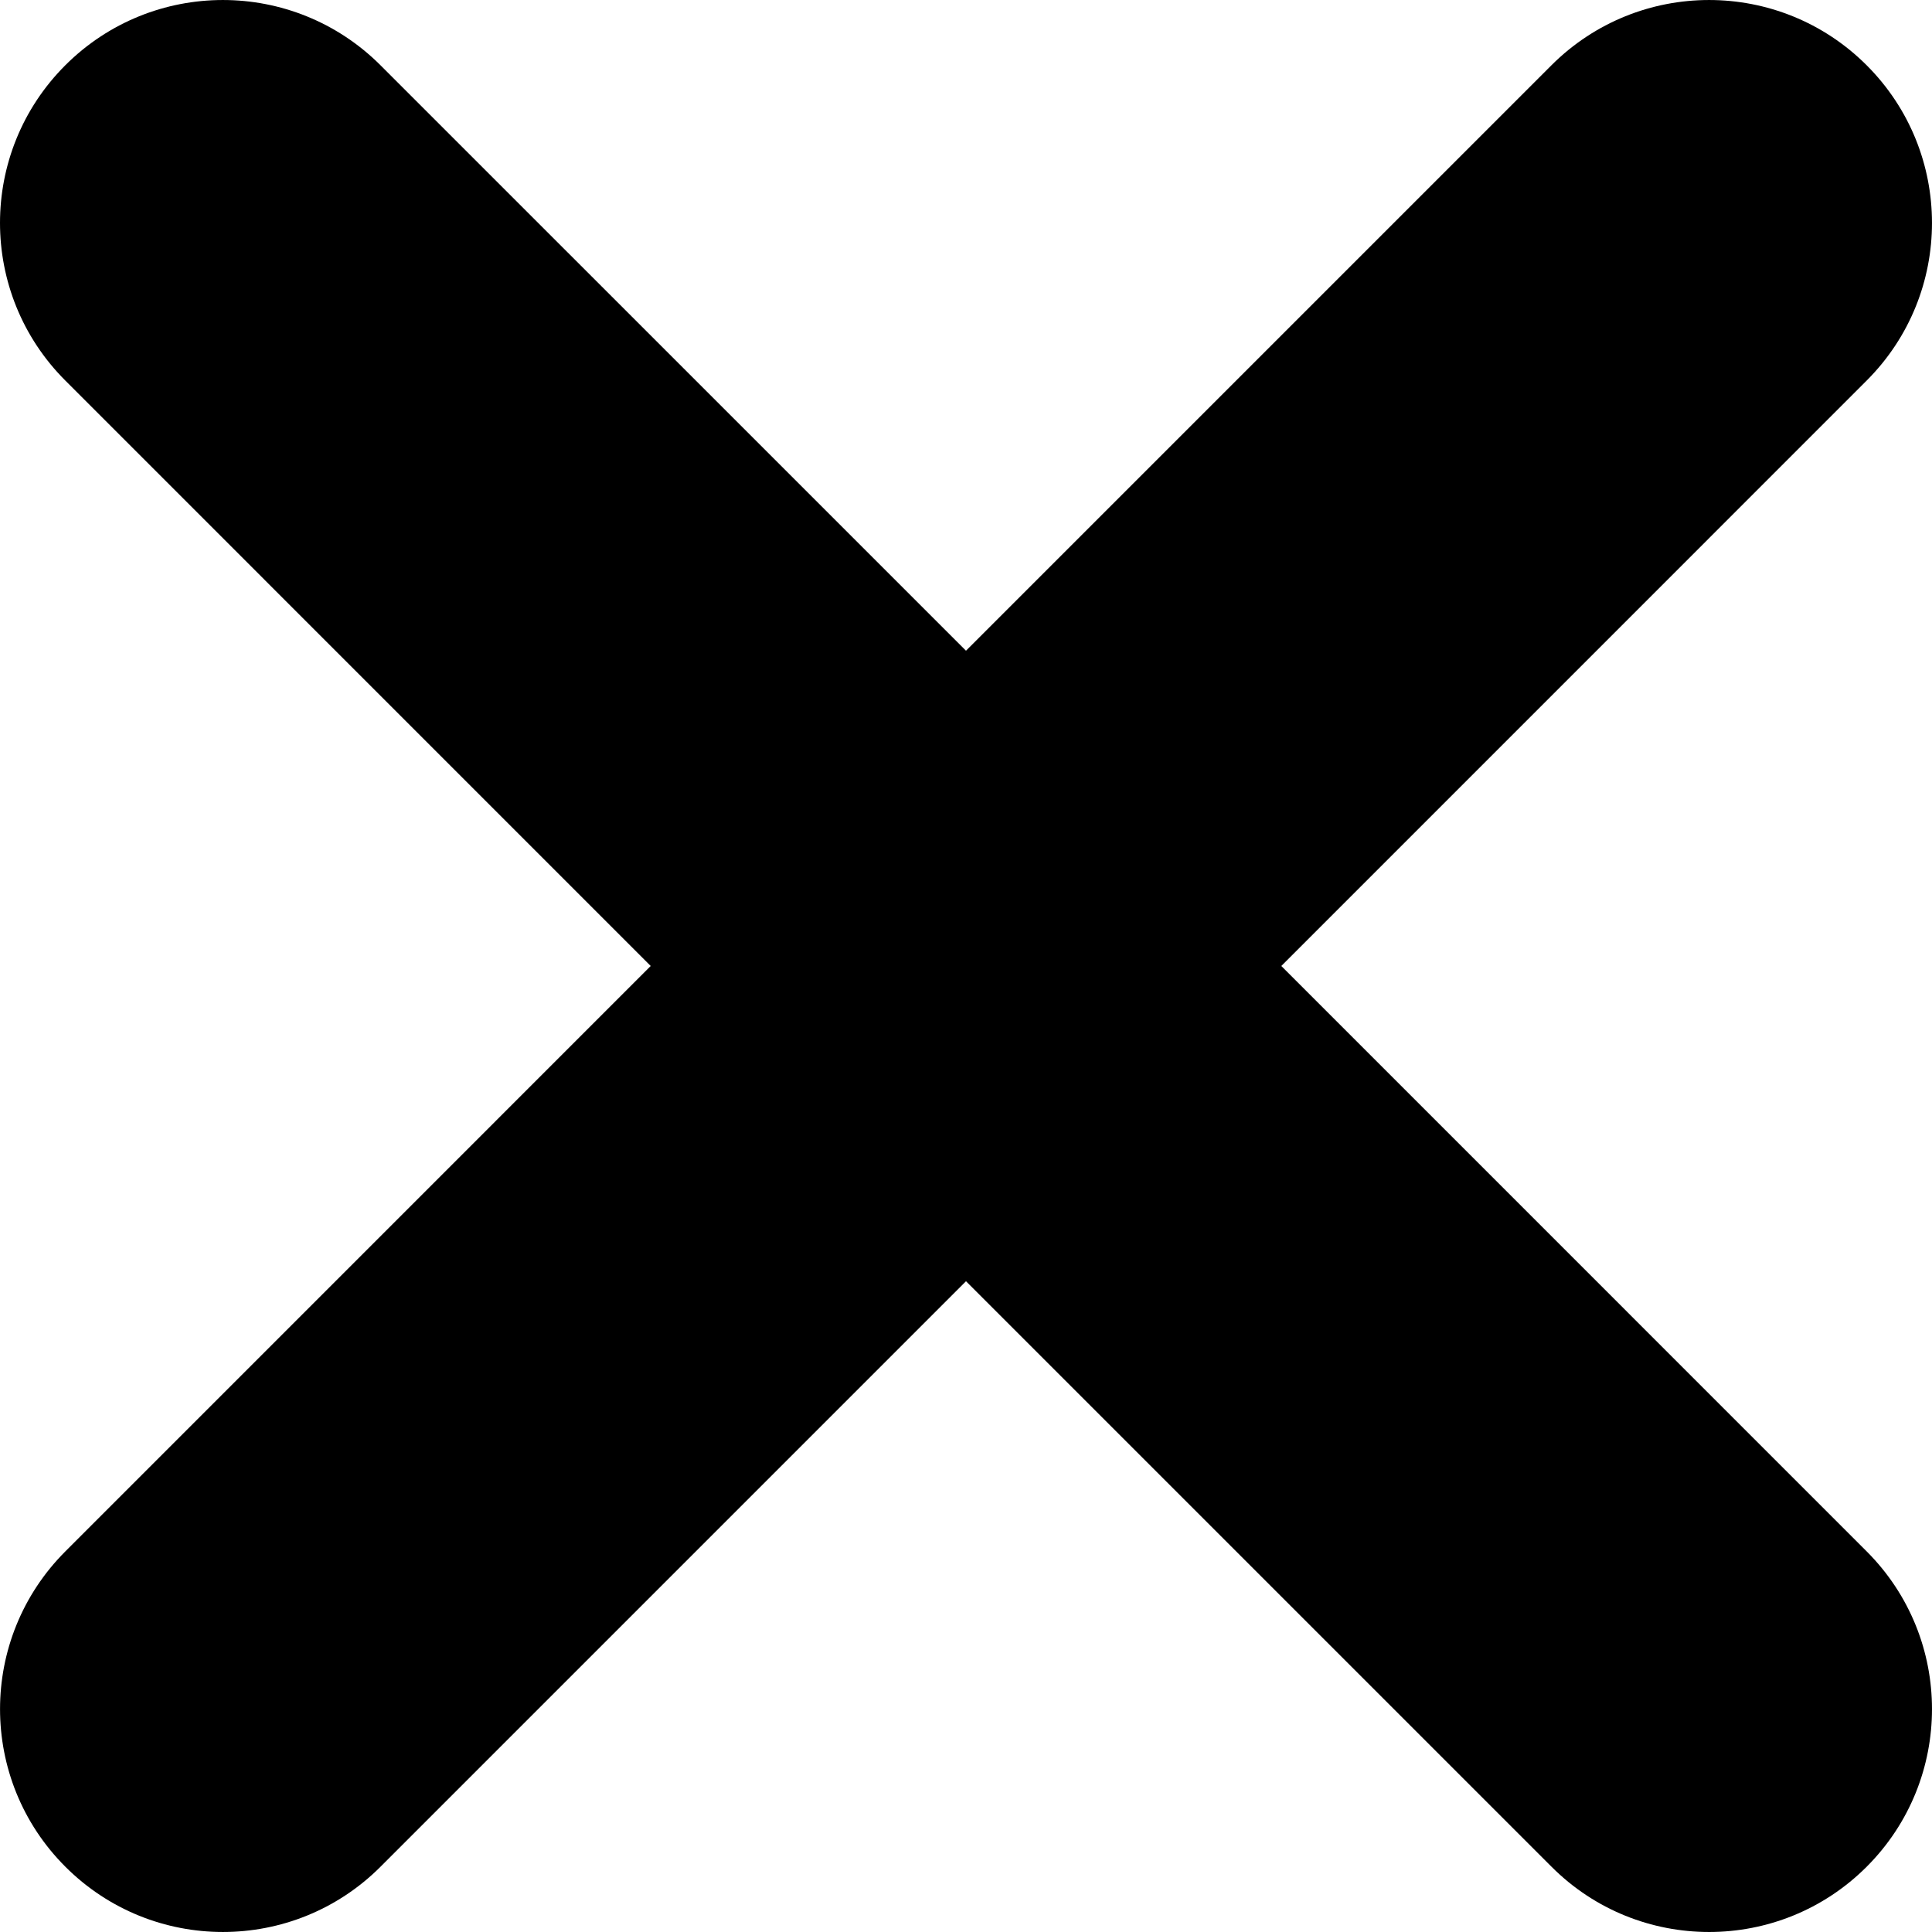
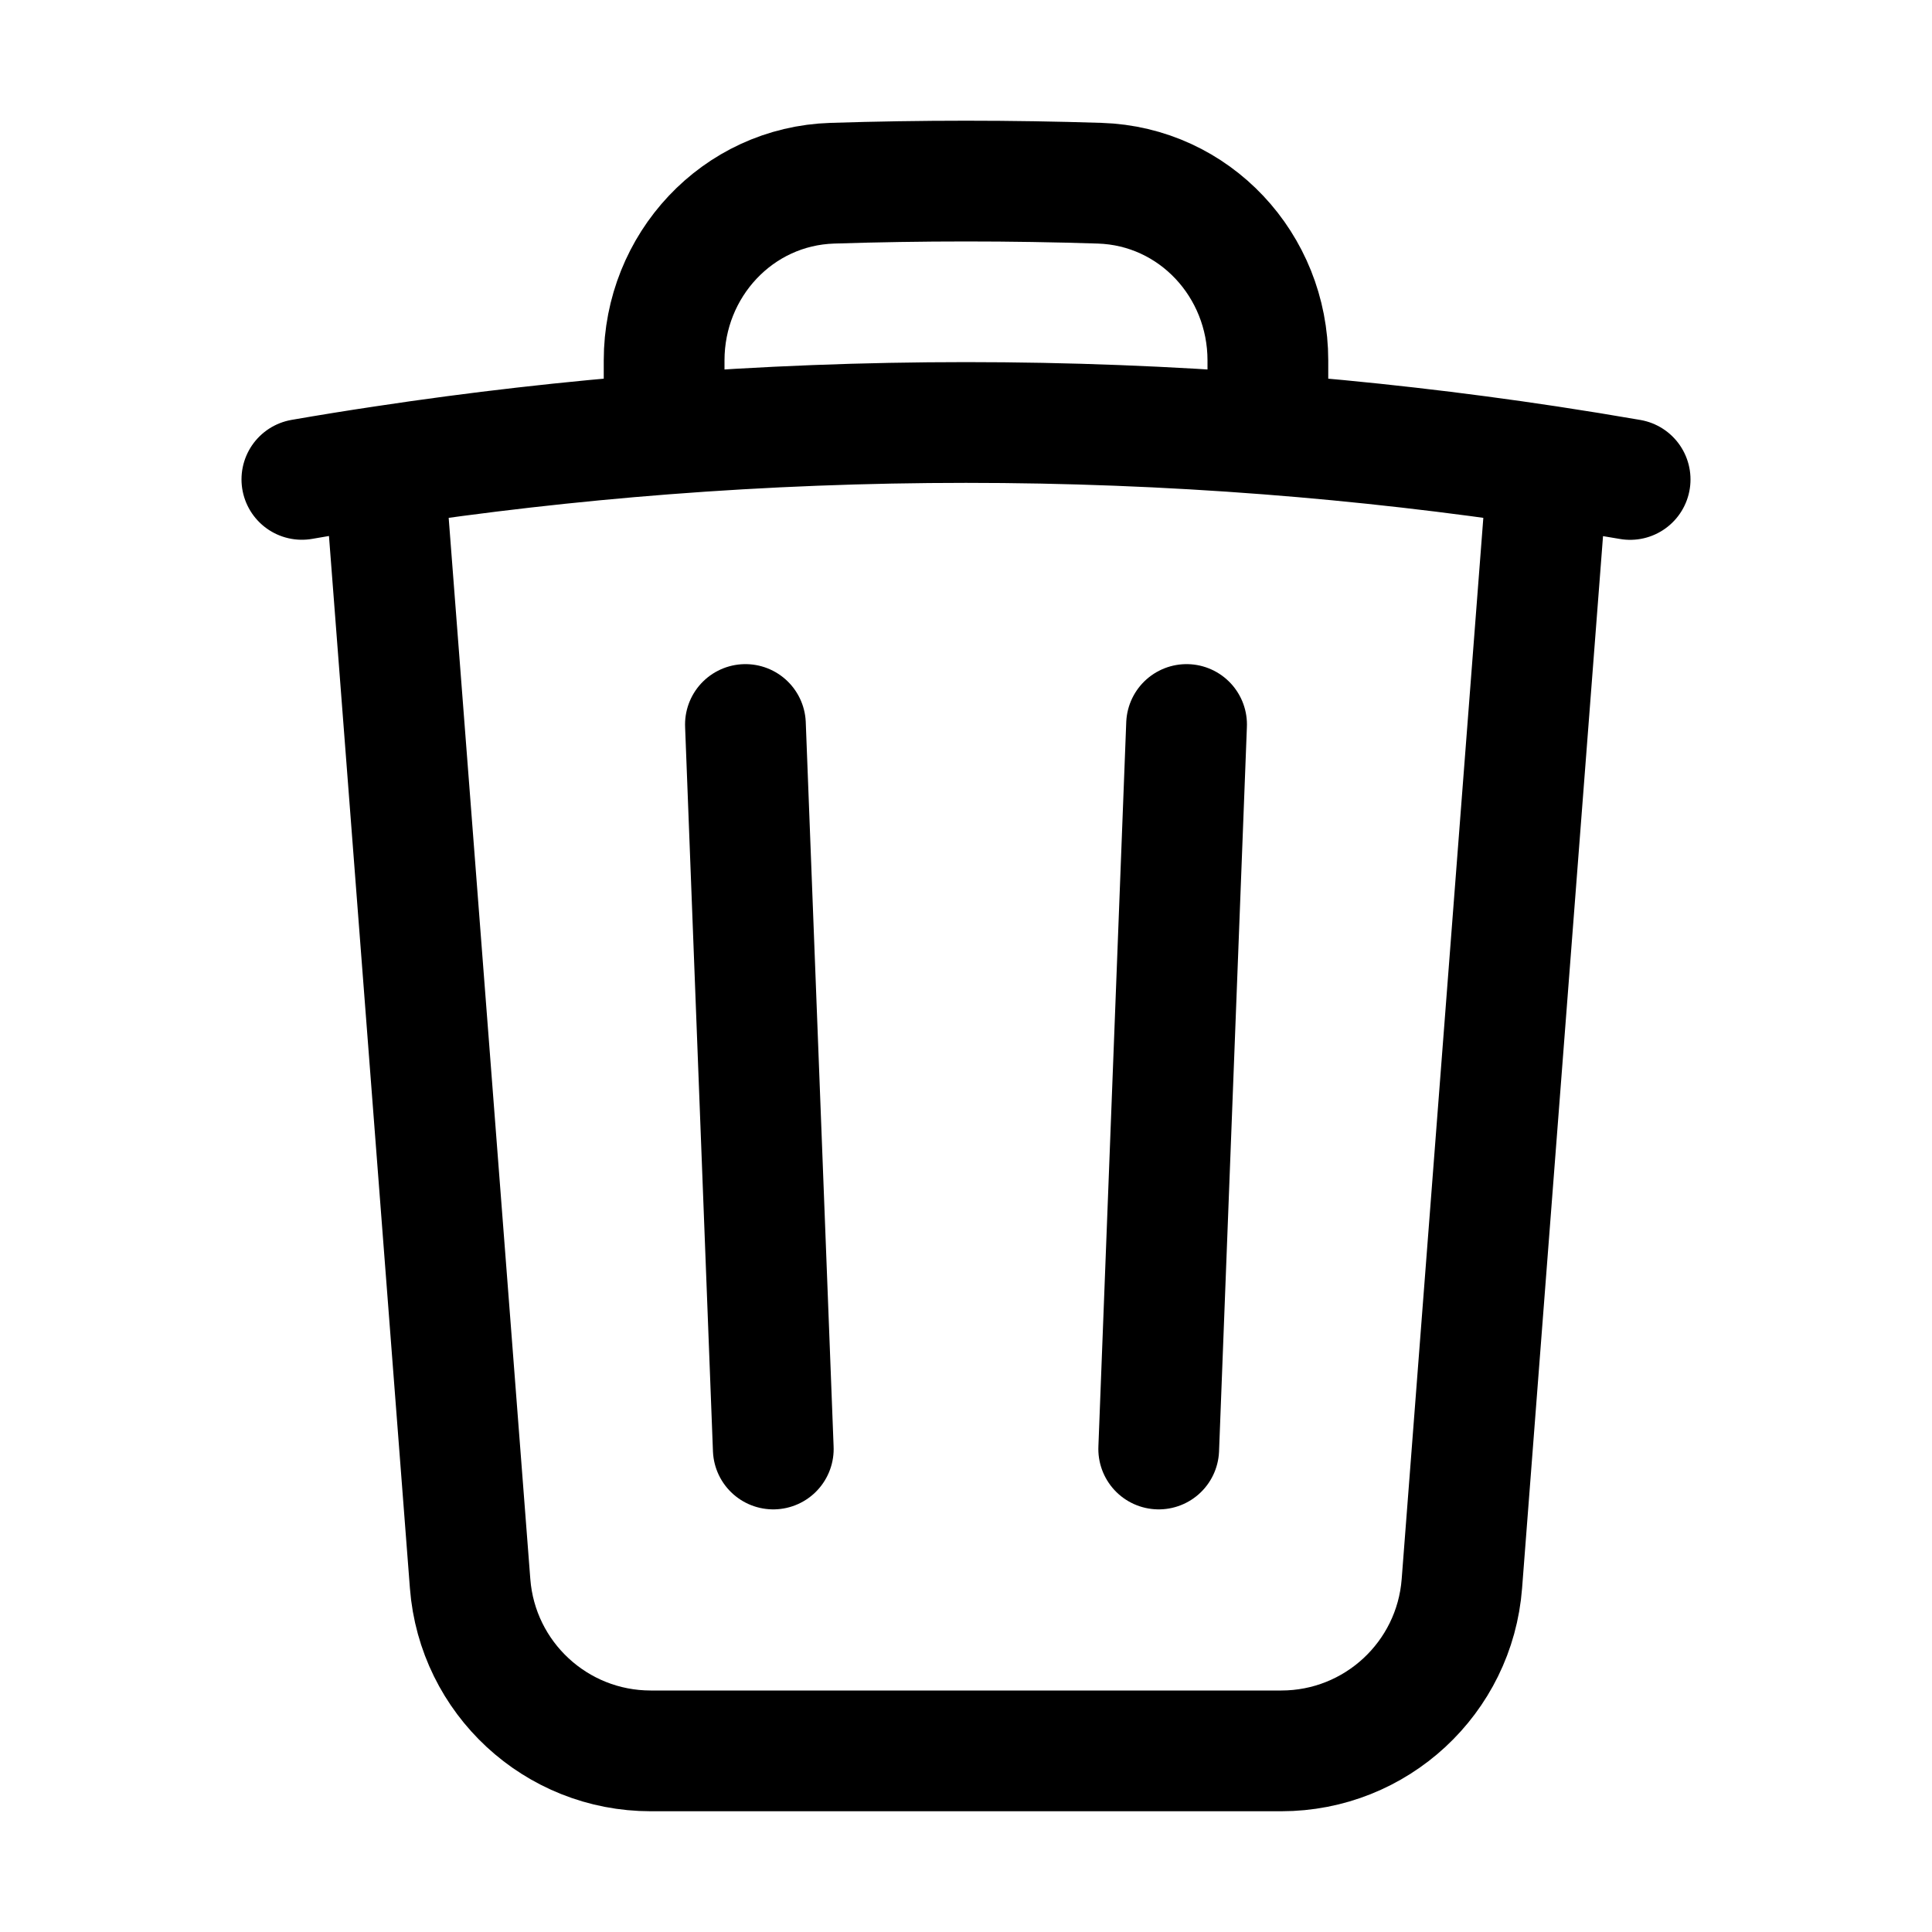
- <svg viewBox="0 0 348.333 348.334" xml:space="preserve">
-   <path d="M336.559,68.611L231.016,174.165l105.543,105.549c15.699,15.705,15.699,41.145,0,56.85 c-7.844,7.844-18.128,11.769-28.407,11.769c-10.296,0-20.581-3.919-28.419-11.769L174.167,231.003L68.609,336.563 c-7.843,7.844-18.128,11.769-28.416,11.769c-10.285,0-20.563-3.919-28.413-11.769c-15.699-15.698-15.699-41.139,0-56.85 l105.54-105.549L11.774,68.611c-15.699-15.699-15.699-41.145,0-56.844c15.696-15.687,41.127-15.687,56.829,0l105.563,105.554 L279.721,11.767c15.705-15.687,41.139-15.687,56.832,0C352.258,27.466,352.258,52.912,336.559,68.611z" />
+ <svg xmlns="http://www.w3.org/2000/svg" fill="none" viewBox="0 0 24 24" stroke-width="1.5" stroke="currentColor" class="size-6">
+   <path stroke-linecap="round" stroke-linejoin="round" d="m14.74 9-.346 9m-4.788 0L9.26 9m9.968-3.21c.342.052.682.107 1.022.166m-1.022-.165L18.16 19.673a2.25 2.25 0 0 1-2.244 2.077H8.084a2.25 2.25 0 0 1-2.244-2.077L4.772 5.79m14.456 0a48.108 48.108 0 0 0-3.478-.397m-12 .562c.34-.059.68-.114 1.022-.165m0 0a48.11 48.11 0 0 1 3.478-.397m7.5 0v-.916c0-1.18-.91-2.164-2.09-2.201a51.964 51.964 0 0 0-3.32 0c-1.18.037-2.09 1.022-2.09 2.201v.916m7.5 0a48.667 48.667 0 0 0-7.5 0" />
</svg>
